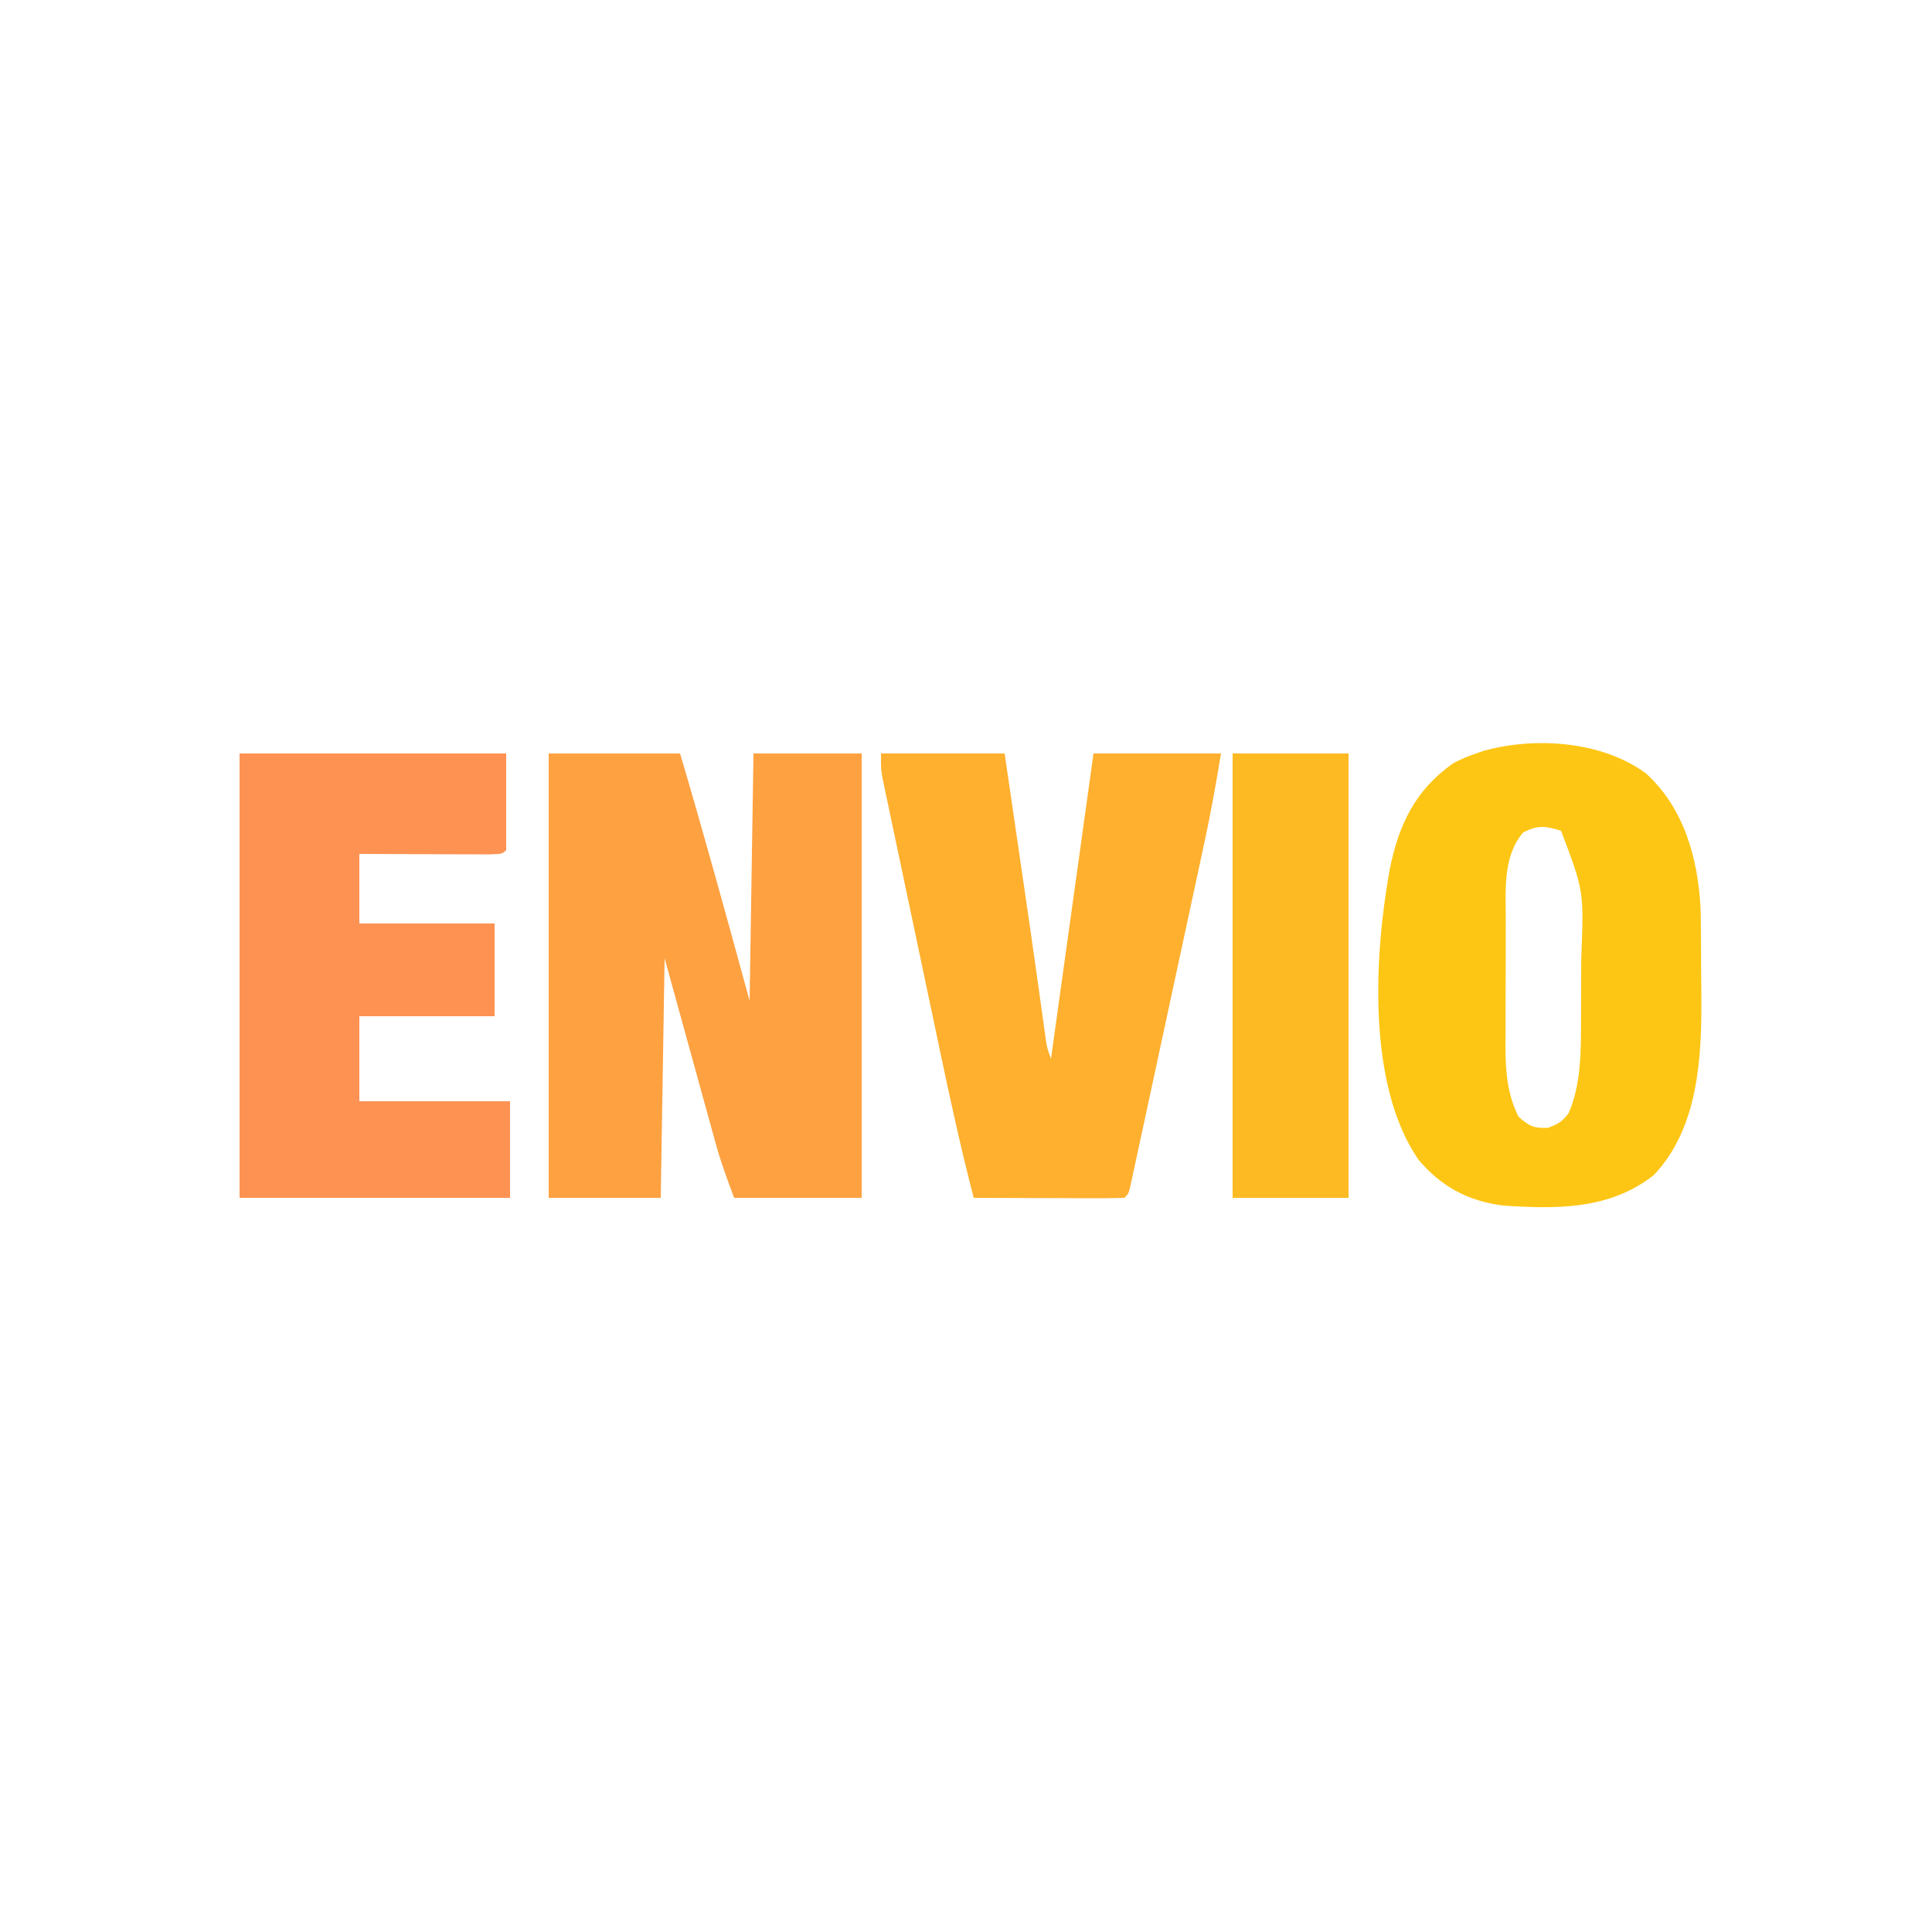
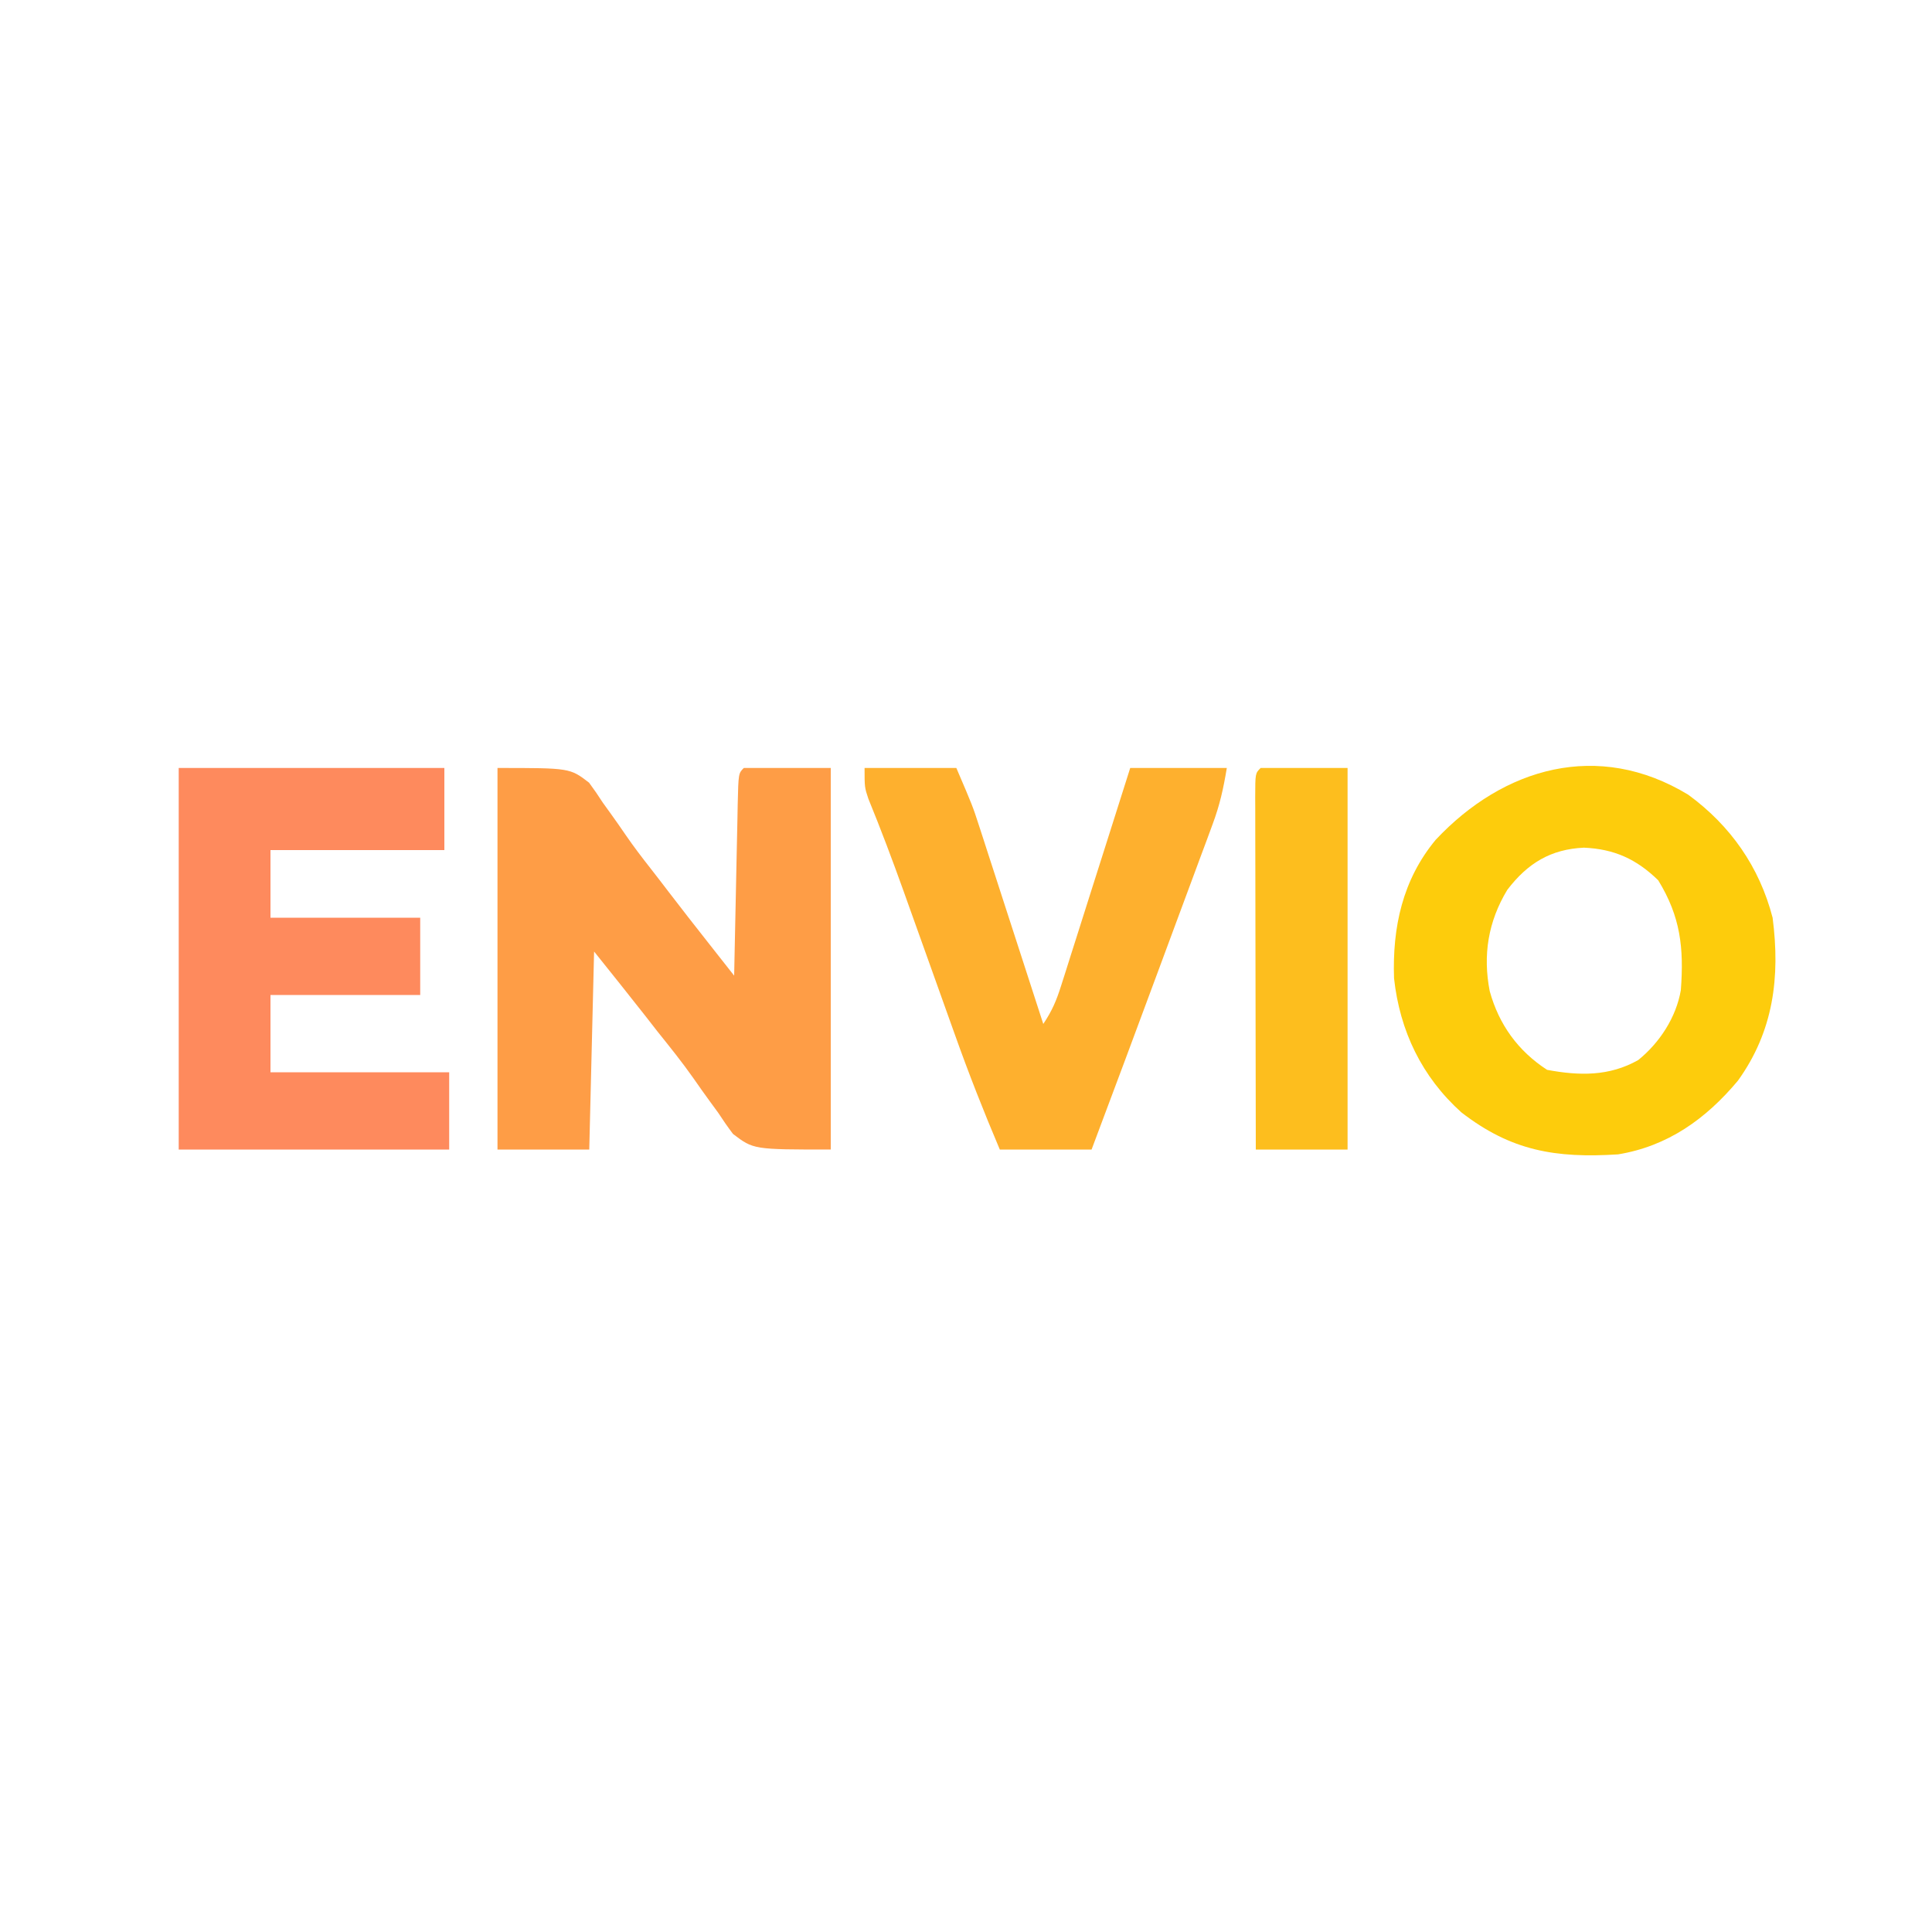
- <svg xmlns="http://www.w3.org/2000/svg" version="1.1" width="500" height="500">
-   <path d="M0 0 C11.22 0 22.44 0 34 0 C40.293 21.258 46.148 42.616 52 64 C52.33 42.88 52.66 21.76 53 0 C62.24 0 71.48 0 81 0 C81 37.95 81 75.9 81 115 C70.11 115 59.22 115 48 115 C46.233 110.288 44.604 105.925 43.282 101.135 C42.978 100.039 42.674 98.944 42.361 97.815 C42.052 96.69 41.744 95.565 41.426 94.406 C41.134 93.353 40.842 92.299 40.541 91.214 C39.461 87.31 38.387 83.405 37.312 79.5 C34.899 70.755 32.486 62.01 30 53 C29.67 73.46 29.34 93.92 29 115 C19.43 115 9.86 115 0 115 C0 77.05 0 39.1 0 0 Z " fill="#FEA141" transform="translate(142,195)" />
-   <path d="M0 0 C9.824 8.898 13.465 21.947 14.138 34.902 C14.195 37.184 14.222 39.464 14.234 41.746 C14.24 42.588 14.246 43.431 14.252 44.299 C14.261 46.077 14.268 47.855 14.271 49.634 C14.281 52.304 14.312 54.974 14.344 57.645 C14.444 73.534 13.636 91.688 2.043 103.941 C-9.377 112.945 -23.088 112.765 -36.969 111.84 C-46.02 110.686 -53.146 106.869 -58.969 99.84 C-72.228 80.351 -70.315 46.994 -66.304 24.796 C-63.982 13.346 -59.77 4.348 -49.922 -2.605 C-47.964 -3.663 -46.076 -4.452 -43.969 -5.16 C-43.01 -5.493 -43.01 -5.493 -42.031 -5.832 C-28.693 -9.571 -11.285 -8.361 0 0 Z M-31.781 15.277 C-37.109 21.519 -36.276 30.348 -36.27 38.117 C-36.274 39.283 -36.278 40.449 -36.283 41.65 C-36.288 44.107 -36.289 46.564 -36.284 49.02 C-36.281 52.762 -36.305 56.503 -36.33 60.244 C-36.332 62.639 -36.333 65.035 -36.332 67.43 C-36.341 68.539 -36.35 69.649 -36.36 70.792 C-36.322 77.179 -35.883 83.048 -32.969 88.84 C-30.234 91.286 -28.993 91.889 -25.344 91.715 C-22.692 90.738 -21.621 90.121 -19.969 87.84 C-16.723 80.266 -16.812 71.787 -16.801 63.668 C-16.797 62.824 -16.794 61.979 -16.791 61.11 C-16.786 59.335 -16.783 57.56 -16.783 55.785 C-16.781 53.111 -16.763 50.436 -16.744 47.762 C-16.045 30.466 -16.045 30.466 -21.969 14.84 C-26 13.571 -27.988 13.338 -31.781 15.277 Z " fill="#FDC614" transform="translate(425.9688,200.1602)" />
-   <path d="M0 0 C22.77 0 45.54 0 69 0 C69 8.25 69 16.5 69 25 C68 26 68 26 64.49 26.114 C62.93 26.113 61.369 26.108 59.809 26.098 C58.989 26.096 58.169 26.095 57.324 26.093 C54.695 26.088 52.066 26.075 49.438 26.062 C47.66 26.057 45.882 26.053 44.104 26.049 C39.736 26.039 35.368 26.019 31 26 C31 31.94 31 37.88 31 44 C42.55 44 54.1 44 66 44 C66 51.92 66 59.84 66 68 C54.45 68 42.9 68 31 68 C31 75.26 31 82.52 31 90 C43.87 90 56.74 90 70 90 C70 98.25 70 106.5 70 115 C46.9 115 23.8 115 0 115 C0 77.05 0 39.1 0 0 Z " fill="#FE9253" transform="translate(62,195)" />
-   <path d="M0 0 C10.56 0 21.12 0 32 0 C32.922 6.307 33.843 12.614 34.764 18.921 C35.087 21.134 35.41 23.347 35.734 25.56 C38.914 47.325 38.914 47.325 40.32 57.316 C40.503 58.612 40.686 59.908 40.874 61.243 C41.2 63.566 41.524 65.89 41.845 68.214 C41.986 69.222 42.128 70.231 42.273 71.27 C42.391 72.121 42.509 72.973 42.63 73.851 C42.974 76.175 42.974 76.175 44 79 C47.63 52.93 51.26 26.86 55 0 C65.89 0 76.78 0 88 0 C86.728 7.632 85.405 15.161 83.769 22.71 C83.449 24.202 83.449 24.202 83.123 25.725 C82.427 28.967 81.728 32.208 81.027 35.449 C80.539 37.717 80.051 39.984 79.563 42.251 C78.546 46.978 77.526 51.704 76.505 56.429 C75.193 62.499 73.888 68.571 72.584 74.642 C71.58 79.312 70.573 83.981 69.565 88.65 C69.082 90.89 68.6 93.13 68.119 95.371 C67.45 98.486 66.776 101.6 66.101 104.714 C65.902 105.645 65.703 106.576 65.498 107.536 C65.223 108.799 65.223 108.799 64.942 110.088 C64.783 110.824 64.625 111.56 64.461 112.318 C64 114 64 114 63 115 C60.116 115.089 57.255 115.115 54.371 115.098 C53.075 115.096 53.075 115.096 51.752 115.093 C48.981 115.088 46.209 115.075 43.438 115.062 C41.563 115.057 39.689 115.053 37.814 115.049 C33.21 115.038 28.605 115.021 24 115 C20.707 102.341 17.924 89.596 15.234 76.797 C14.792 74.699 14.349 72.602 13.906 70.504 C12.987 66.145 12.069 61.785 11.153 57.424 C9.979 51.835 8.798 46.247 7.616 40.659 C6.704 36.344 5.795 32.029 4.888 27.714 C4.454 25.651 4.018 23.589 3.582 21.527 C2.975 18.659 2.373 15.79 1.772 12.921 C1.592 12.072 1.411 11.223 1.225 10.349 C0.981 9.176 0.981 9.176 0.732 7.98 C0.59 7.304 0.448 6.628 0.301 5.931 C0 4 0 4 0 0 Z " fill="#FEB02E" transform="translate(228,195)" />
-   <path d="M0 0 C9.9 0 19.8 0 30 0 C30 37.95 30 75.9 30 115 C20.1 115 10.2 115 0 115 C0 77.05 0 39.1 0 0 Z " fill="#FDBA22" transform="translate(319,195)" />
+ <svg xmlns="http://www.w3.org/2000/svg" version="1.1" width="400" height="400">
+   <path d="M0 0 C15 0 15 0 18.957 3.043 C19.958 4.389 20.909 5.774 21.812 7.188 C22.338 7.916 22.863 8.644 23.404 9.394 C24.469 10.874 25.515 12.368 26.541 13.875 C28.191 16.277 29.943 18.574 31.745 20.863 C32.961 22.415 34.159 23.98 35.355 25.548 C38.137 29.191 40.968 32.797 43.805 36.398 C44.307 37.037 44.81 37.676 45.328 38.335 C46.552 39.89 47.776 41.445 49 43 C49.038 41.099 49.038 41.099 49.076 39.16 C49.17 34.477 49.27 29.794 49.372 25.111 C49.416 23.08 49.457 21.05 49.497 19.02 C49.555 16.108 49.619 13.197 49.684 10.285 C49.709 8.915 49.709 8.915 49.734 7.517 C49.886 1.114 49.886 1.114 51 0 C56.94 0 62.88 0 69 0 C69 26.07 69 52.14 69 79 C53 79 53 79 48.762 75.773 C47.685 74.345 46.661 72.876 45.688 71.375 C45.125 70.605 44.562 69.836 43.982 69.043 C42.835 67.472 41.708 65.887 40.602 64.288 C38.251 60.931 35.688 57.758 33.125 54.562 C32.323 53.533 31.521 52.503 30.695 51.441 C27.165 46.934 23.577 42.471 20 38 C19.67 51.53 19.34 65.06 19 79 C12.73 79 6.46 79 0 79 C0 52.93 0 26.86 0 0 Z " fill="#FE9D46" transform="translate(103,159)" />
+   <path d="M0 0 C8.737 6.385 14.735 14.937 17.461 25.457 C19.056 37.77 17.647 48.97 10.273 59.207 C3.642 67.131 -4.241 72.768 -14.539 74.457 C-27.445 75.276 -36.669 73.755 -46.992 65.75 C-55.171 58.387 -59.721 48.91 -60.918 38.004 C-61.279 27.438 -59.156 17.604 -52.297 9.332 C-38.266 -5.634 -18.656 -11.337 0 0 Z M-37.473 19.695 C-41.439 26.248 -42.561 33.228 -41.105 40.676 C-39.205 47.569 -35.251 53.049 -29.227 56.957 C-22.581 58.193 -16.375 58.332 -10.363 54.93 C-5.938 51.357 -2.503 46.095 -1.539 40.457 C-0.89 31.715 -1.593 25.258 -6.227 17.707 C-10.724 13.332 -15.303 11.235 -21.602 10.957 C-28.457 11.272 -33.245 14.156 -37.473 19.695 Z " fill="#FDCC0C" transform="translate(349.5391,164.543)" />
+   <path d="M0 0 C18.15 0 36.3 0 55 0 C55 5.61 55 11.22 55 17 C43.12 17 31.24 17 19 17 C19 21.62 19 26.24 19 31 C29.23 31 39.46 31 50 31 C50 36.28 50 41.56 50 47 C39.77 47 29.54 47 19 47 C19 52.28 19 57.56 19 63 C31.21 63 43.42 63 56 63 C56 68.28 56 73.56 56 79 C37.52 79 19.04 79 0 79 C0 52.93 0 26.86 0 0 Z " fill="#FE8A5D" transform="translate(37,159)" />
+   <path d="M0 0 C6.27 0 12.54 0 19 0 C22.375 7.875 22.375 7.875 23.718 12.017 C24.018 12.938 24.318 13.858 24.627 14.807 C24.939 15.777 25.252 16.747 25.574 17.746 C25.903 18.757 26.232 19.768 26.57 20.81 C27.612 24.018 28.65 27.228 29.688 30.438 C30.396 32.622 31.105 34.806 31.814 36.99 C33.546 42.326 35.275 47.662 37 53 C38.849 50.227 39.701 48.203 40.696 45.07 C41.016 44.069 41.336 43.068 41.666 42.037 C42.006 40.959 42.345 39.88 42.695 38.77 C43.048 37.664 43.4 36.558 43.763 35.419 C44.888 31.885 46.007 28.349 47.125 24.812 C47.886 22.417 48.648 20.022 49.41 17.627 C51.278 11.753 53.141 5.877 55 0 C61.6 0 68.2 0 75 0 C74.272 4.368 73.554 7.617 72.054 11.66 C71.653 12.749 71.252 13.838 70.839 14.96 C70.403 16.126 69.968 17.291 69.52 18.492 C69.069 19.711 68.619 20.93 68.154 22.185 C66.956 25.426 65.752 28.664 64.546 31.902 C63.341 35.142 62.143 38.384 60.943 41.625 C56.327 54.095 51.681 66.554 47 79 C40.73 79 34.46 79 28 79 C24.687 71.184 21.593 63.346 18.75 55.348 C18.369 54.286 17.989 53.224 17.597 52.13 C16.395 48.775 15.197 45.419 14 42.062 C12.419 37.636 10.835 33.21 9.25 28.785 C8.688 27.212 8.688 27.212 8.115 25.606 C5.795 19.134 3.385 12.716 0.777 6.353 C0 4 0 4 0 0 Z " fill="#FEB02E" transform="translate(179,159)" />
+   <path d="M0 0 C5.94 0 11.88 0 18 0 C18 26.07 18 52.14 18 79 C11.73 79 5.46 79 -1 79 C-1.023 68.847 -1.041 58.695 -1.052 48.542 C-1.057 43.828 -1.064 39.114 -1.075 34.401 C-1.086 29.855 -1.092 25.31 -1.095 20.765 C-1.097 19.027 -1.1 17.289 -1.106 15.551 C-1.113 13.125 -1.114 10.699 -1.114 8.274 C-1.117 7.548 -1.121 6.822 -1.124 6.074 C-1.114 1.114 -1.114 1.114 0 0 Z " fill="#FDBE1E" transform="translate(261,159)" />
</svg>
